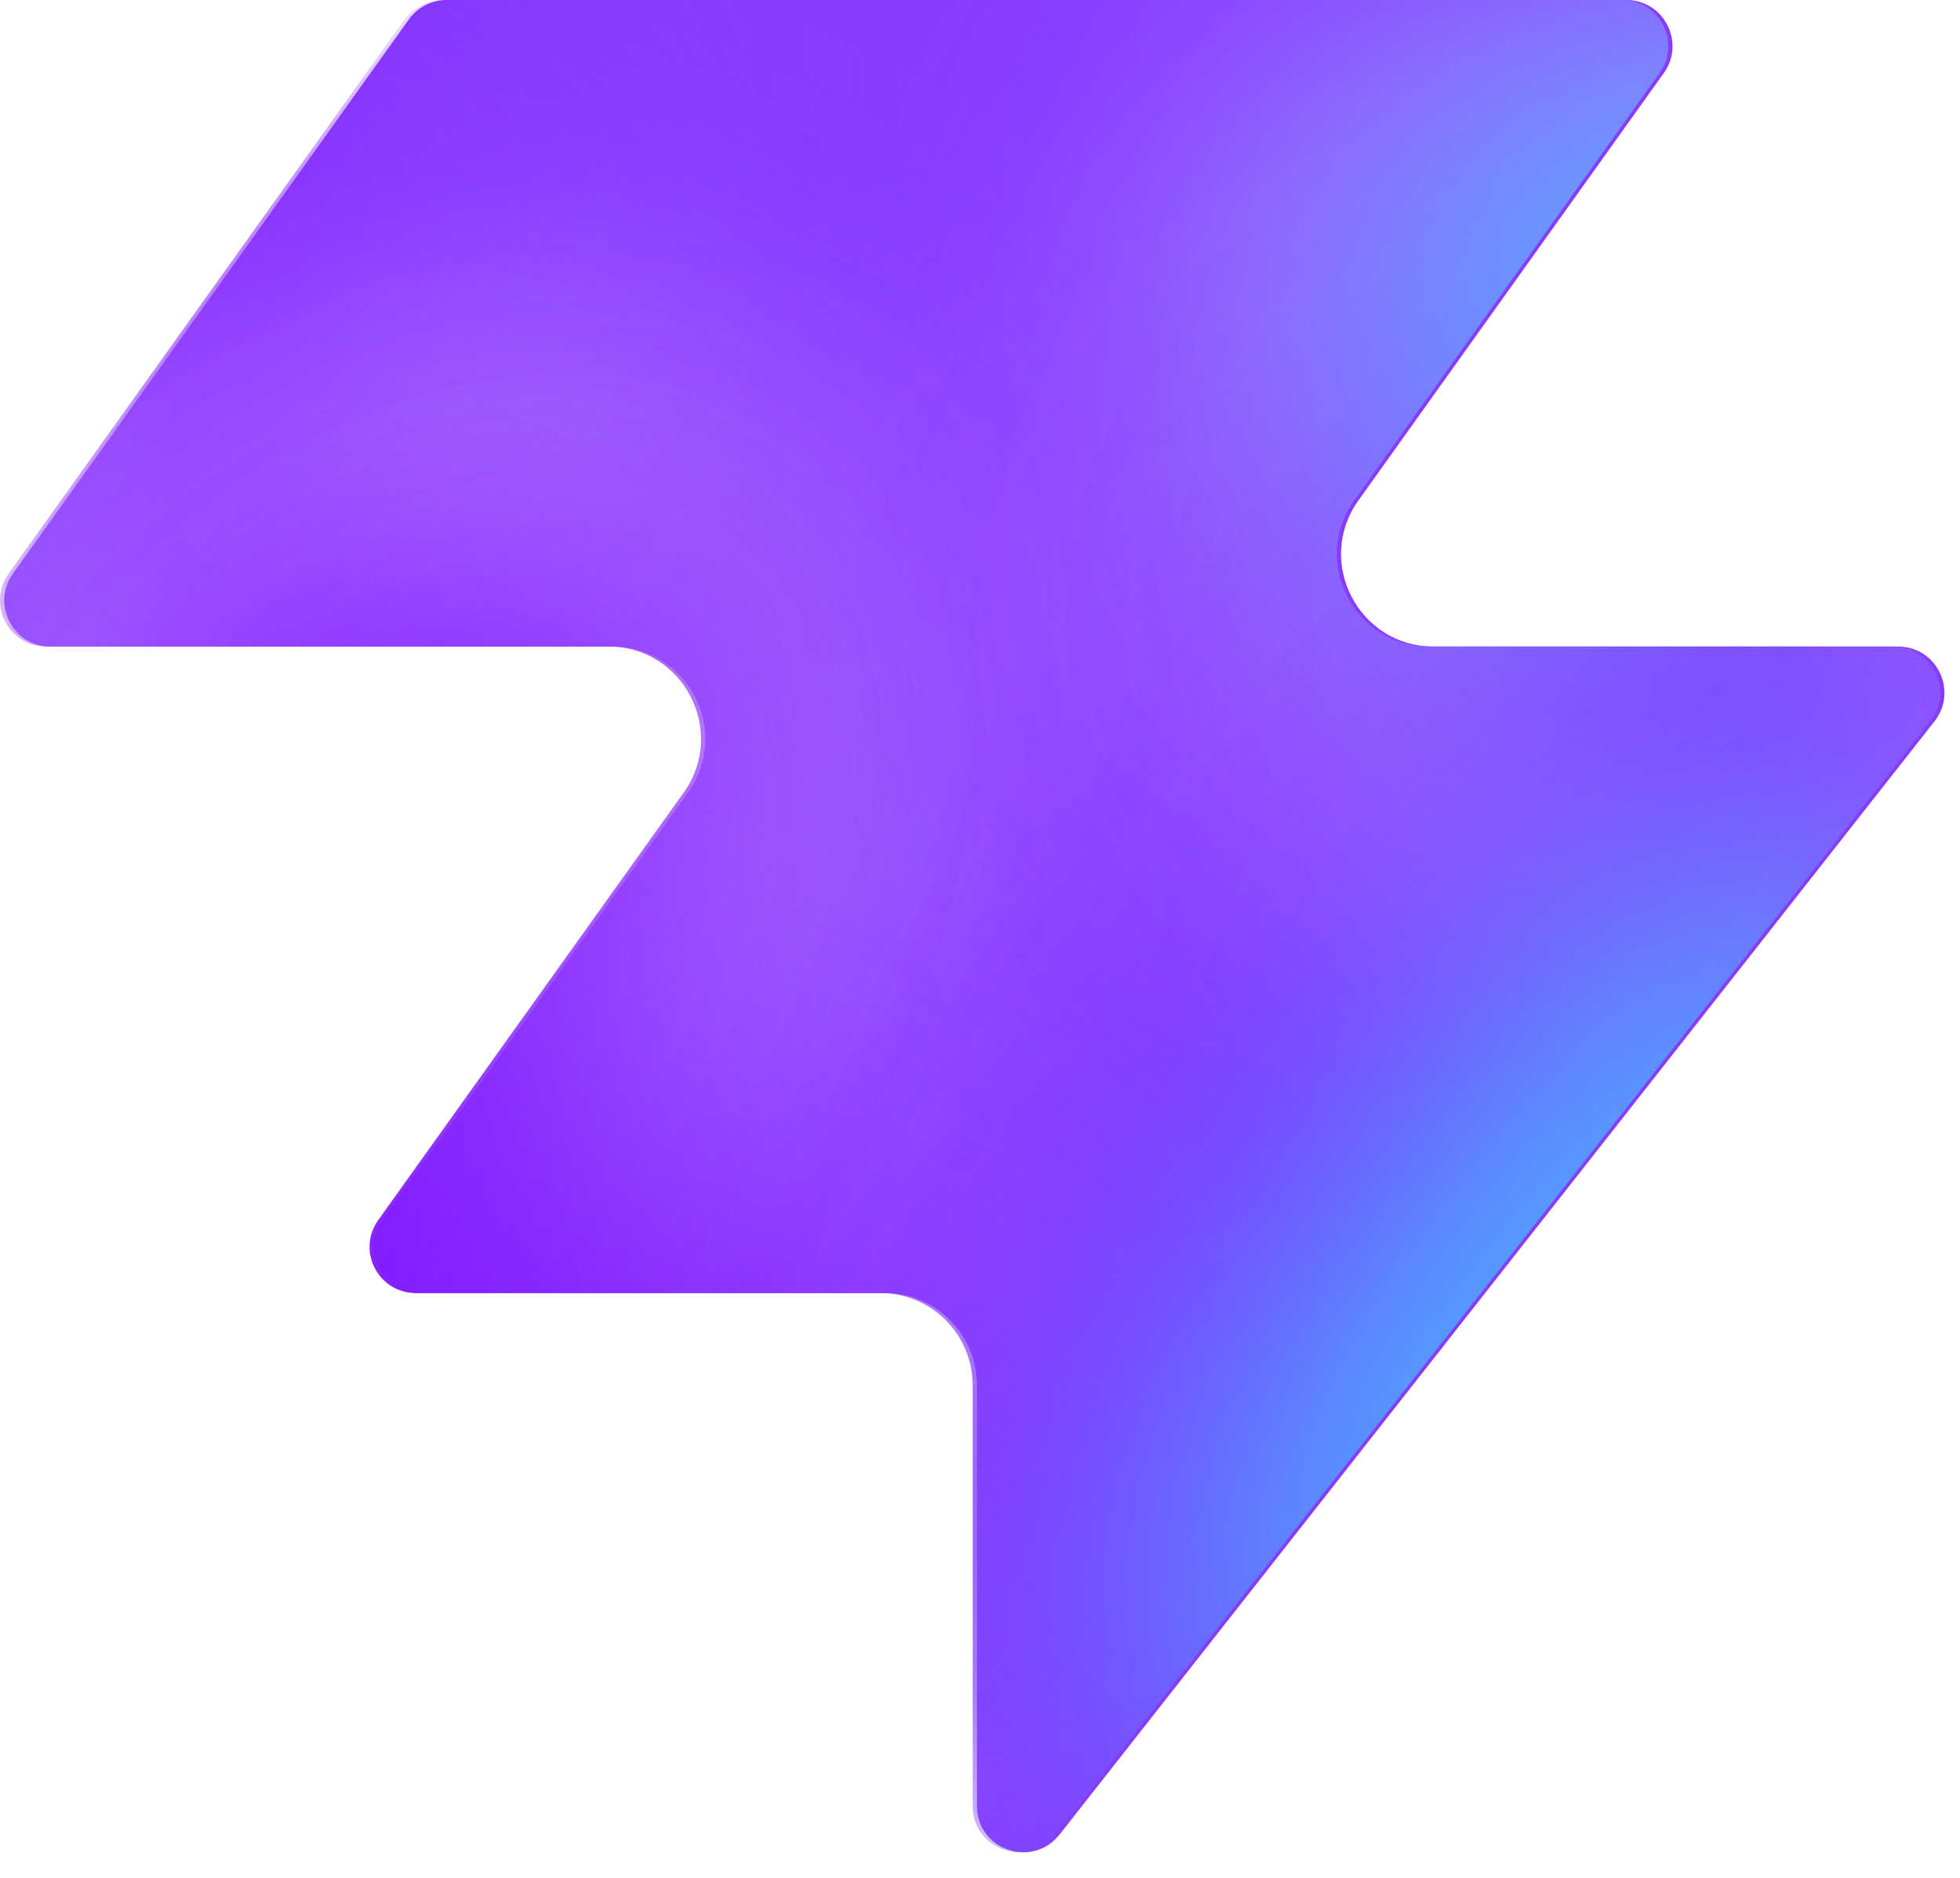
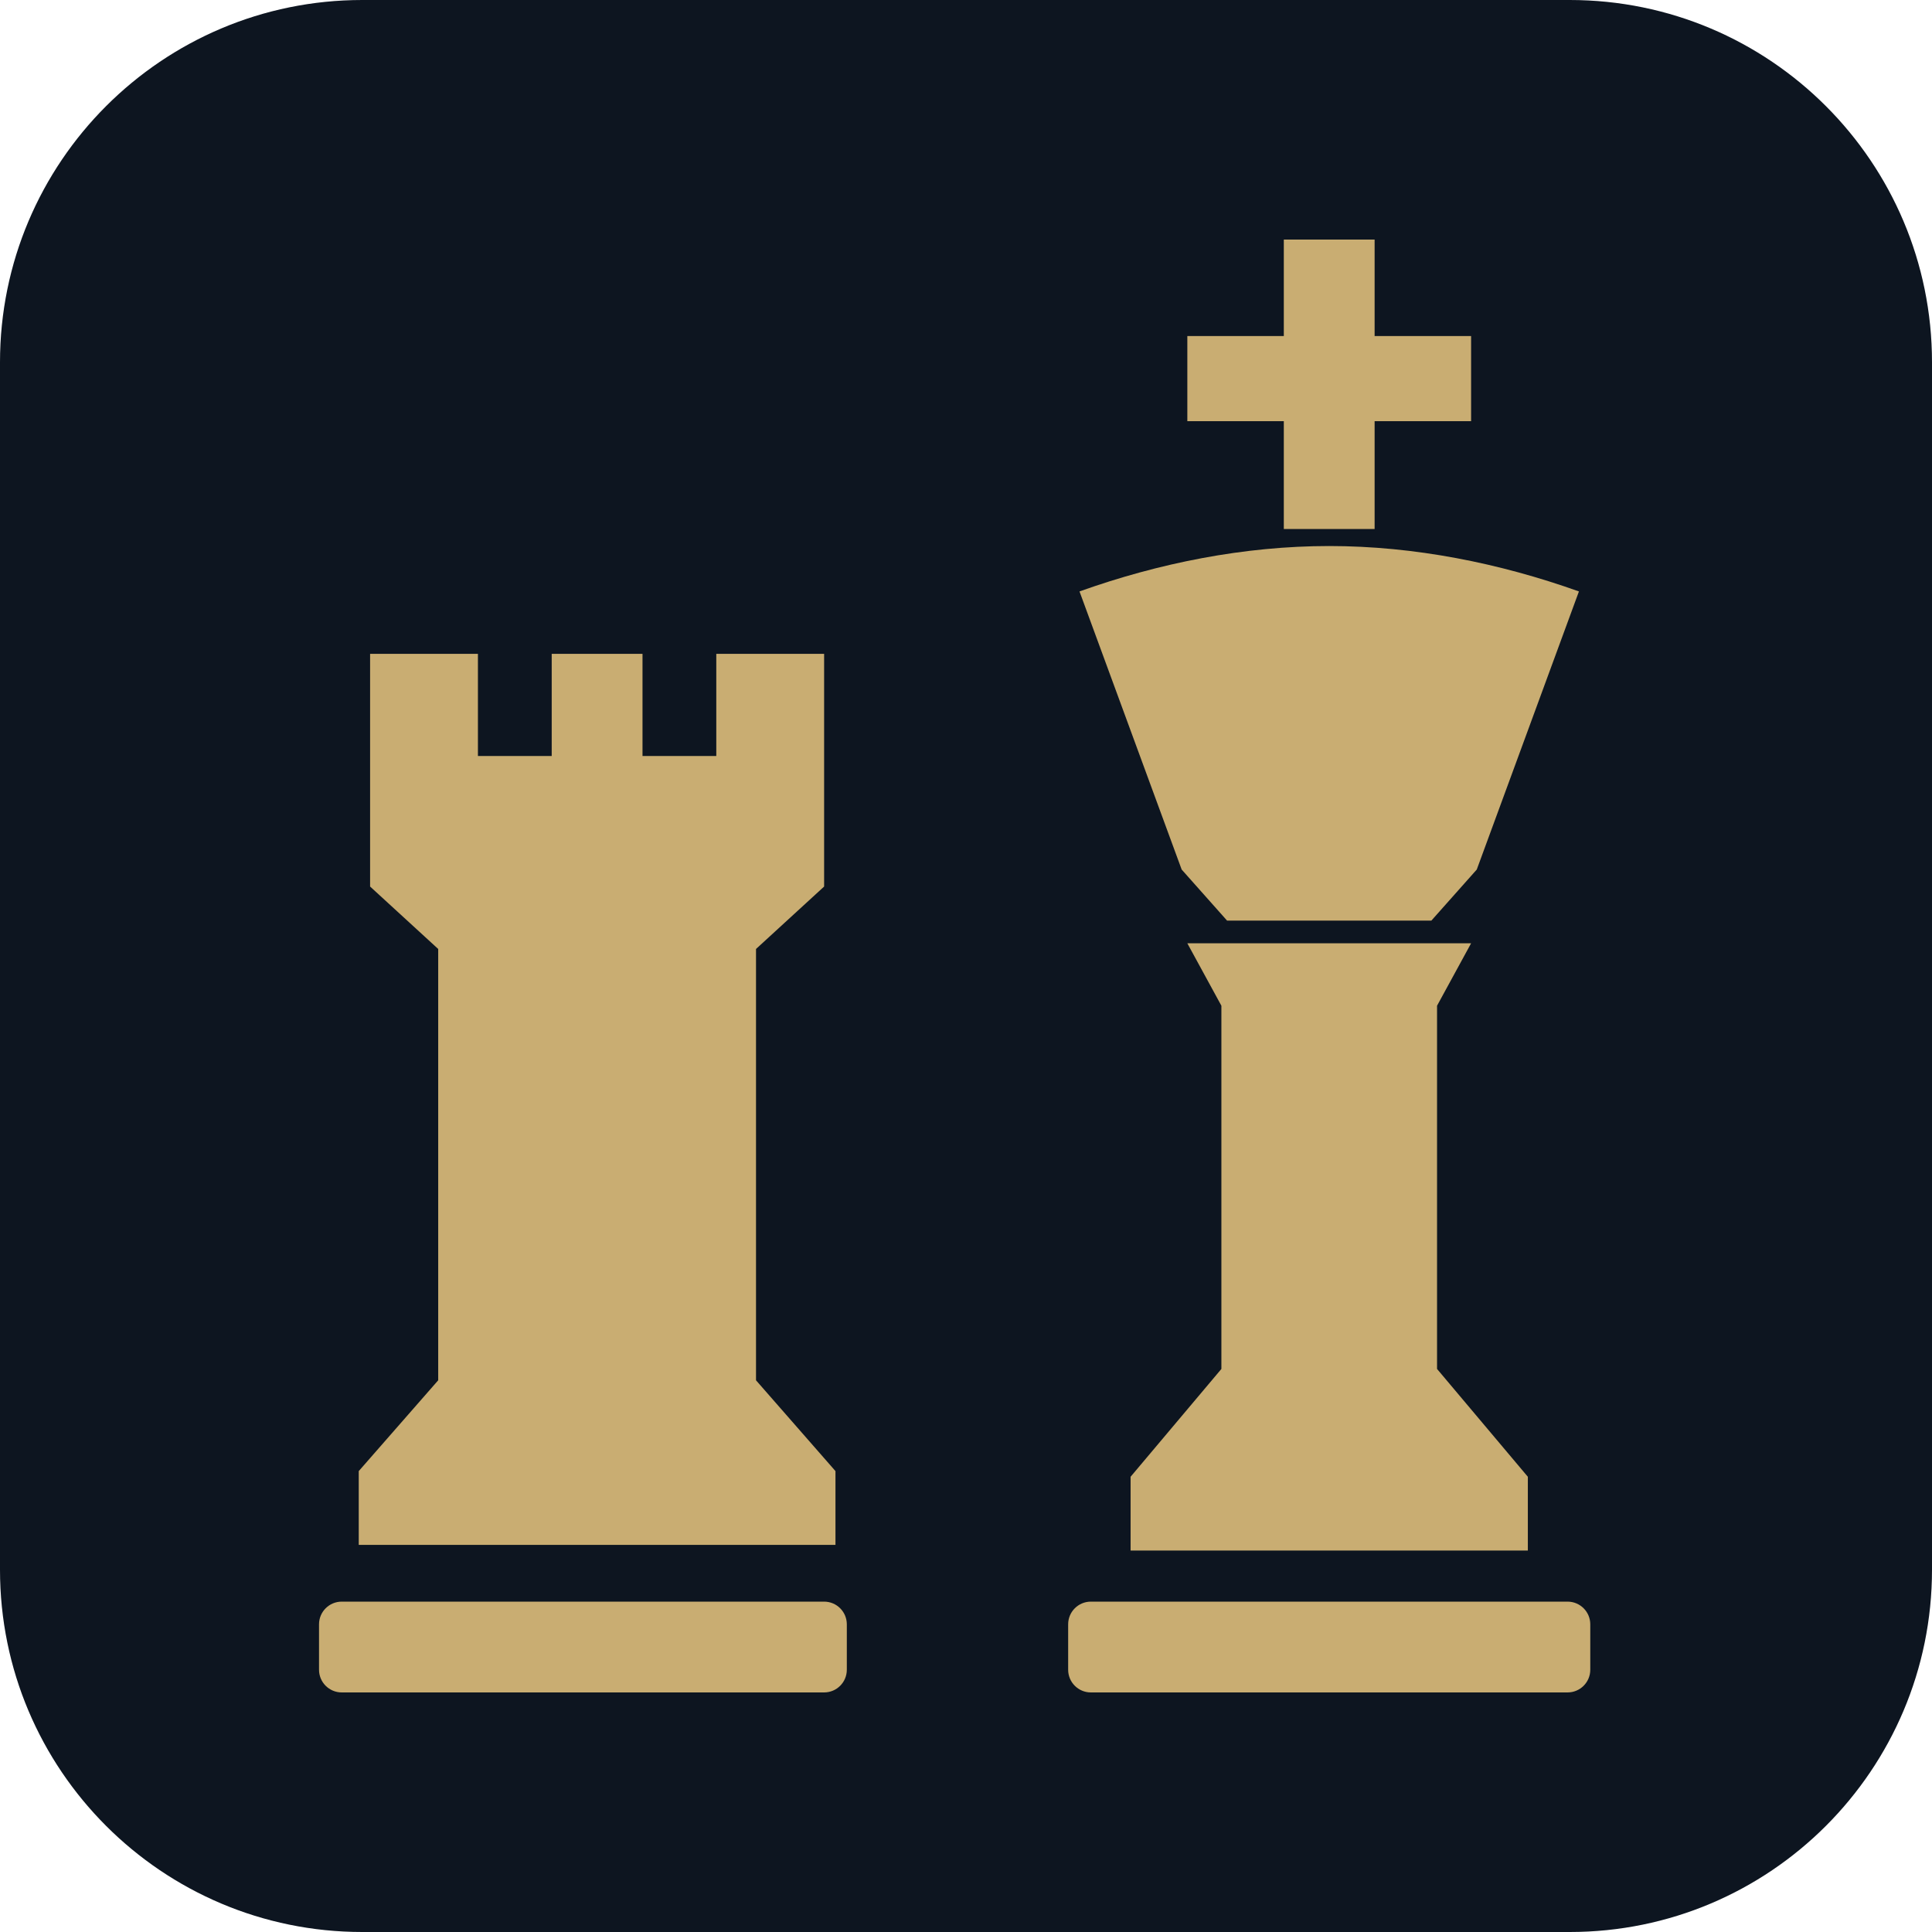
- <svg xmlns="http://www.w3.org/2000/svg" width="48" height="46" fill="none" viewBox="0 0 48 46">
-   <path fill="#863bff" d="M25.946 44.938c-.664.845-2.021.375-2.021-.698V33.937a2.26 2.26 0 0 0-2.262-2.262H10.287c-.92 0-1.456-1.04-.92-1.788l7.48-10.471c1.07-1.497 0-3.578-1.842-3.578H1.237c-.92 0-1.456-1.04-.92-1.788L10.013.474c.214-.297.556-.474.92-.474h28.894c.92 0 1.456 1.04.92 1.788l-7.48 10.471c-1.07 1.498 0 3.579 1.842 3.579h11.377c.943 0 1.473 1.088.89 1.83L25.947 44.94z" style="fill:#863bff;fill:color(display-p3 .525 .23 1);fill-opacity:1" />
-   <mask id="a" width="48" height="46" x="0" y="0" maskUnits="userSpaceOnUse" style="mask-type:alpha">
-     <path fill="#000" d="M25.842 44.938c-.664.844-2.021.375-2.021-.698V33.937a2.26 2.26 0 0 0-2.262-2.262H10.183c-.92 0-1.456-1.04-.92-1.788l7.48-10.471c1.07-1.498 0-3.579-1.842-3.579H1.133c-.92 0-1.456-1.04-.92-1.787L9.91.473c.214-.297.556-.474.92-.474h28.894c.92 0 1.456 1.04.92 1.788l-7.48 10.471c-1.07 1.498 0 3.578 1.842 3.578h11.377c.943 0 1.473 1.088.89 1.832L25.843 44.94z" style="fill:#000;fill-opacity:1" />
-   </mask>
-   <g mask="url(#a)">
-     <g filter="url(#b)">
-       <ellipse cx="5.508" cy="14.704" fill="#ede6ff" rx="5.508" ry="14.704" style="fill:#ede6ff;fill:color(display-p3 .927 .903 1);fill-opacity:1" transform="matrix(.00324 1 1 -.00324 -4.47 31.516)" />
-     </g>
-     <g filter="url(#c)">
-       <ellipse cx="10.399" cy="29.851" fill="#ede6ff" rx="10.399" ry="29.851" style="fill:#ede6ff;fill:color(display-p3 .927 .903 1);fill-opacity:1" transform="matrix(.00324 1 1 -.00324 -39.328 7.883)" />
-     </g>
-     <g filter="url(#d)">
-       <ellipse cx="5.508" cy="30.487" fill="#7e14ff" rx="5.508" ry="30.487" style="fill:#7e14ff;fill:color(display-p3 .492 .077 1);fill-opacity:1" transform="rotate(89.814 -25.913 -14.639)scale(1 -1)" />
-     </g>
-     <g filter="url(#e)">
-       <ellipse cx="5.508" cy="30.599" fill="#7e14ff" rx="5.508" ry="30.599" style="fill:#7e14ff;fill:color(display-p3 .492 .077 1);fill-opacity:1" transform="rotate(89.814 -32.644 -3.334)scale(1 -1)" />
-     </g>
-     <g filter="url(#f)">
-       <ellipse cx="5.508" cy="30.599" fill="#7e14ff" rx="5.508" ry="30.599" style="fill:#7e14ff;fill:color(display-p3 .492 .077 1);fill-opacity:1" transform="matrix(.00324 1 1 -.00324 -34.34 30.47)" />
-     </g>
-     <g filter="url(#g)">
-       <ellipse cx="14.072" cy="22.078" fill="#ede6ff" rx="14.072" ry="22.078" style="fill:#ede6ff;fill:color(display-p3 .927 .903 1);fill-opacity:1" transform="rotate(93.35 24.506 48.493)scale(-1 1)" />
-     </g>
-     <g filter="url(#h)">
-       <ellipse cx="3.47" cy="21.501" fill="#7e14ff" rx="3.47" ry="21.501" style="fill:#7e14ff;fill:color(display-p3 .492 .077 1);fill-opacity:1" transform="rotate(89.009 28.708 47.59)scale(-1 1)" />
-     </g>
-     <g filter="url(#i)">
-       <ellipse cx="3.47" cy="21.501" fill="#7e14ff" rx="3.47" ry="21.501" style="fill:#7e14ff;fill:color(display-p3 .492 .077 1);fill-opacity:1" transform="rotate(89.009 28.708 47.59)scale(-1 1)" />
-     </g>
-     <g filter="url(#j)">
-       <ellipse cx=".387" cy="8.972" fill="#7e14ff" rx="4.407" ry="29.108" style="fill:#7e14ff;fill:color(display-p3 .492 .077 1);fill-opacity:1" transform="rotate(39.51 .387 8.972)" />
-     </g>
-     <g filter="url(#k)">
-       <ellipse cx="47.523" cy="-6.092" fill="#7e14ff" rx="4.407" ry="29.108" style="fill:#7e14ff;fill:color(display-p3 .492 .077 1);fill-opacity:1" transform="rotate(37.892 47.523 -6.092)" />
-     </g>
-     <g filter="url(#l)">
-       <ellipse cx="41.412" cy="6.333" fill="#47bfff" rx="5.971" ry="9.665" style="fill:#47bfff;fill:color(display-p3 .28 .748 1);fill-opacity:1" transform="rotate(37.892 41.412 6.333)" />
-     </g>
-     <g filter="url(#m)">
-       <ellipse cx="-1.879" cy="38.332" fill="#7e14ff" rx="4.407" ry="29.108" style="fill:#7e14ff;fill:color(display-p3 .492 .077 1);fill-opacity:1" transform="rotate(37.892 -1.88 38.332)" />
-     </g>
-     <g filter="url(#n)">
-       <ellipse cx="-1.879" cy="38.332" fill="#7e14ff" rx="4.407" ry="29.108" style="fill:#7e14ff;fill:color(display-p3 .492 .077 1);fill-opacity:1" transform="rotate(37.892 -1.88 38.332)" />
-     </g>
-     <g filter="url(#o)">
-       <ellipse cx="35.651" cy="29.907" fill="#7e14ff" rx="4.407" ry="29.108" style="fill:#7e14ff;fill:color(display-p3 .492 .077 1);fill-opacity:1" transform="rotate(37.892 35.651 29.907)" />
-     </g>
-     <g filter="url(#p)">
-       <ellipse cx="38.418" cy="32.4" fill="#47bfff" rx="5.971" ry="15.297" style="fill:#47bfff;fill:color(display-p3 .28 .748 1);fill-opacity:1" transform="rotate(37.892 38.418 32.4)" />
-     </g>
+ <svg xmlns="http://www.w3.org/2000/svg" viewBox="0 0 32 32">
+   <rect width="32" height="32" rx="6" fill="#0d1520" />
+   <g fill="#c9ad72" transform="translate(16 16) scale(0.94) translate(-16 -15)">
+     <path d="M5.5 9.5h1.9v1.8h1.3V9.5h1.6v1.8h1.3V9.5h1.9v4.1l-1.2 1.1v7.6l1.4 1.6v1.3H5.3v-1.3l1.4-1.6v-7.6L5.5 13.6z" />
+     <rect x="4.6" y="26.2" width="9.3" height="1.6" rx="0.4" />
+     <path d="M21.6 2.2h1.6v1.7h1.7v1.5h-1.7v1.9h-1.6V5.4h-1.7V3.9h1.7z" />
+     <path d="M18 8.4c1.4-.5 2.9-.8 4.4-.8s3 .3 4.4.8l-1.8 4.9-.8.9h-3.6l-.8-.9z" />
+     <path d="M19.9 14.6h5l-0.6 1.1v6.4l1.6 1.9v1.3h-7v-1.3l1.6-1.9v-6.4z" />
+     <rect x="17.8" y="26.2" width="9.2" height="1.6" rx="0.4" />
  </g>
-   <defs>
-     <filter id="b" width="60.045" height="41.654" x="-19.77" y="16.149" color-interpolation-filters="sRGB" filterUnits="userSpaceOnUse">
-       <feFlood flood-opacity="0" result="BackgroundImageFix" />
-       <feBlend in="SourceGraphic" in2="BackgroundImageFix" result="shape" />
-       <feGaussianBlur result="effect1_foregroundBlur_2002_17158" stdDeviation="7.659" />
-     </filter>
-     <filter id="c" width="90.34" height="51.437" x="-54.613" y="-7.533" color-interpolation-filters="sRGB" filterUnits="userSpaceOnUse">
-       <feFlood flood-opacity="0" result="BackgroundImageFix" />
-       <feBlend in="SourceGraphic" in2="BackgroundImageFix" result="shape" />
-       <feGaussianBlur result="effect1_foregroundBlur_2002_17158" stdDeviation="7.659" />
-     </filter>
-     <filter id="d" width="79.355" height="29.4" x="-49.64" y="2.03" color-interpolation-filters="sRGB" filterUnits="userSpaceOnUse">
-       <feFlood flood-opacity="0" result="BackgroundImageFix" />
-       <feBlend in="SourceGraphic" in2="BackgroundImageFix" result="shape" />
-       <feGaussianBlur result="effect1_foregroundBlur_2002_17158" stdDeviation="4.596" />
-     </filter>
-     <filter id="e" width="79.579" height="29.4" x="-45.045" y="20.029" color-interpolation-filters="sRGB" filterUnits="userSpaceOnUse">
-       <feFlood flood-opacity="0" result="BackgroundImageFix" />
-       <feBlend in="SourceGraphic" in2="BackgroundImageFix" result="shape" />
-       <feGaussianBlur result="effect1_foregroundBlur_2002_17158" stdDeviation="4.596" />
-     </filter>
-     <filter id="f" width="79.579" height="29.4" x="-43.513" y="21.178" color-interpolation-filters="sRGB" filterUnits="userSpaceOnUse">
-       <feFlood flood-opacity="0" result="BackgroundImageFix" />
-       <feBlend in="SourceGraphic" in2="BackgroundImageFix" result="shape" />
-       <feGaussianBlur result="effect1_foregroundBlur_2002_17158" stdDeviation="4.596" />
-     </filter>
-     <filter id="g" width="74.749" height="58.852" x="15.756" y="-17.901" color-interpolation-filters="sRGB" filterUnits="userSpaceOnUse">
-       <feFlood flood-opacity="0" result="BackgroundImageFix" />
-       <feBlend in="SourceGraphic" in2="BackgroundImageFix" result="shape" />
-       <feGaussianBlur result="effect1_foregroundBlur_2002_17158" stdDeviation="7.659" />
-     </filter>
-     <filter id="h" width="61.377" height="25.362" x="23.548" y="2.284" color-interpolation-filters="sRGB" filterUnits="userSpaceOnUse">
-       <feFlood flood-opacity="0" result="BackgroundImageFix" />
-       <feBlend in="SourceGraphic" in2="BackgroundImageFix" result="shape" />
-       <feGaussianBlur result="effect1_foregroundBlur_2002_17158" stdDeviation="4.596" />
-     </filter>
-     <filter id="i" width="61.377" height="25.362" x="23.548" y="2.284" color-interpolation-filters="sRGB" filterUnits="userSpaceOnUse">
-       <feFlood flood-opacity="0" result="BackgroundImageFix" />
-       <feBlend in="SourceGraphic" in2="BackgroundImageFix" result="shape" />
-       <feGaussianBlur result="effect1_foregroundBlur_2002_17158" stdDeviation="4.596" />
-     </filter>
-     <filter id="j" width="56.045" height="63.649" x="-27.636" y="-22.853" color-interpolation-filters="sRGB" filterUnits="userSpaceOnUse">
-       <feFlood flood-opacity="0" result="BackgroundImageFix" />
-       <feBlend in="SourceGraphic" in2="BackgroundImageFix" result="shape" />
-       <feGaussianBlur result="effect1_foregroundBlur_2002_17158" stdDeviation="4.596" />
-     </filter>
-     <filter id="k" width="54.814" height="64.646" x="20.116" y="-38.415" color-interpolation-filters="sRGB" filterUnits="userSpaceOnUse">
-       <feFlood flood-opacity="0" result="BackgroundImageFix" />
-       <feBlend in="SourceGraphic" in2="BackgroundImageFix" result="shape" />
-       <feGaussianBlur result="effect1_foregroundBlur_2002_17158" stdDeviation="4.596" />
-     </filter>
-     <filter id="l" width="33.541" height="35.313" x="24.641" y="-11.323" color-interpolation-filters="sRGB" filterUnits="userSpaceOnUse">
-       <feFlood flood-opacity="0" result="BackgroundImageFix" />
-       <feBlend in="SourceGraphic" in2="BackgroundImageFix" result="shape" />
-       <feGaussianBlur result="effect1_foregroundBlur_2002_17158" stdDeviation="4.596" />
-     </filter>
-     <filter id="m" width="54.814" height="64.646" x="-29.286" y="6.009" color-interpolation-filters="sRGB" filterUnits="userSpaceOnUse">
-       <feFlood flood-opacity="0" result="BackgroundImageFix" />
-       <feBlend in="SourceGraphic" in2="BackgroundImageFix" result="shape" />
-       <feGaussianBlur result="effect1_foregroundBlur_2002_17158" stdDeviation="4.596" />
-     </filter>
-     <filter id="n" width="54.814" height="64.646" x="-29.286" y="6.009" color-interpolation-filters="sRGB" filterUnits="userSpaceOnUse">
-       <feFlood flood-opacity="0" result="BackgroundImageFix" />
-       <feBlend in="SourceGraphic" in2="BackgroundImageFix" result="shape" />
-       <feGaussianBlur result="effect1_foregroundBlur_2002_17158" stdDeviation="4.596" />
-     </filter>
-     <filter id="o" width="54.814" height="64.646" x="8.244" y="-2.416" color-interpolation-filters="sRGB" filterUnits="userSpaceOnUse">
-       <feFlood flood-opacity="0" result="BackgroundImageFix" />
-       <feBlend in="SourceGraphic" in2="BackgroundImageFix" result="shape" />
-       <feGaussianBlur result="effect1_foregroundBlur_2002_17158" stdDeviation="4.596" />
-     </filter>
-     <filter id="p" width="39.409" height="43.623" x="18.713" y="10.588" color-interpolation-filters="sRGB" filterUnits="userSpaceOnUse">
-       <feFlood flood-opacity="0" result="BackgroundImageFix" />
-       <feBlend in="SourceGraphic" in2="BackgroundImageFix" result="shape" />
-       <feGaussianBlur result="effect1_foregroundBlur_2002_17158" stdDeviation="4.596" />
-     </filter>
-   </defs>
</svg>
